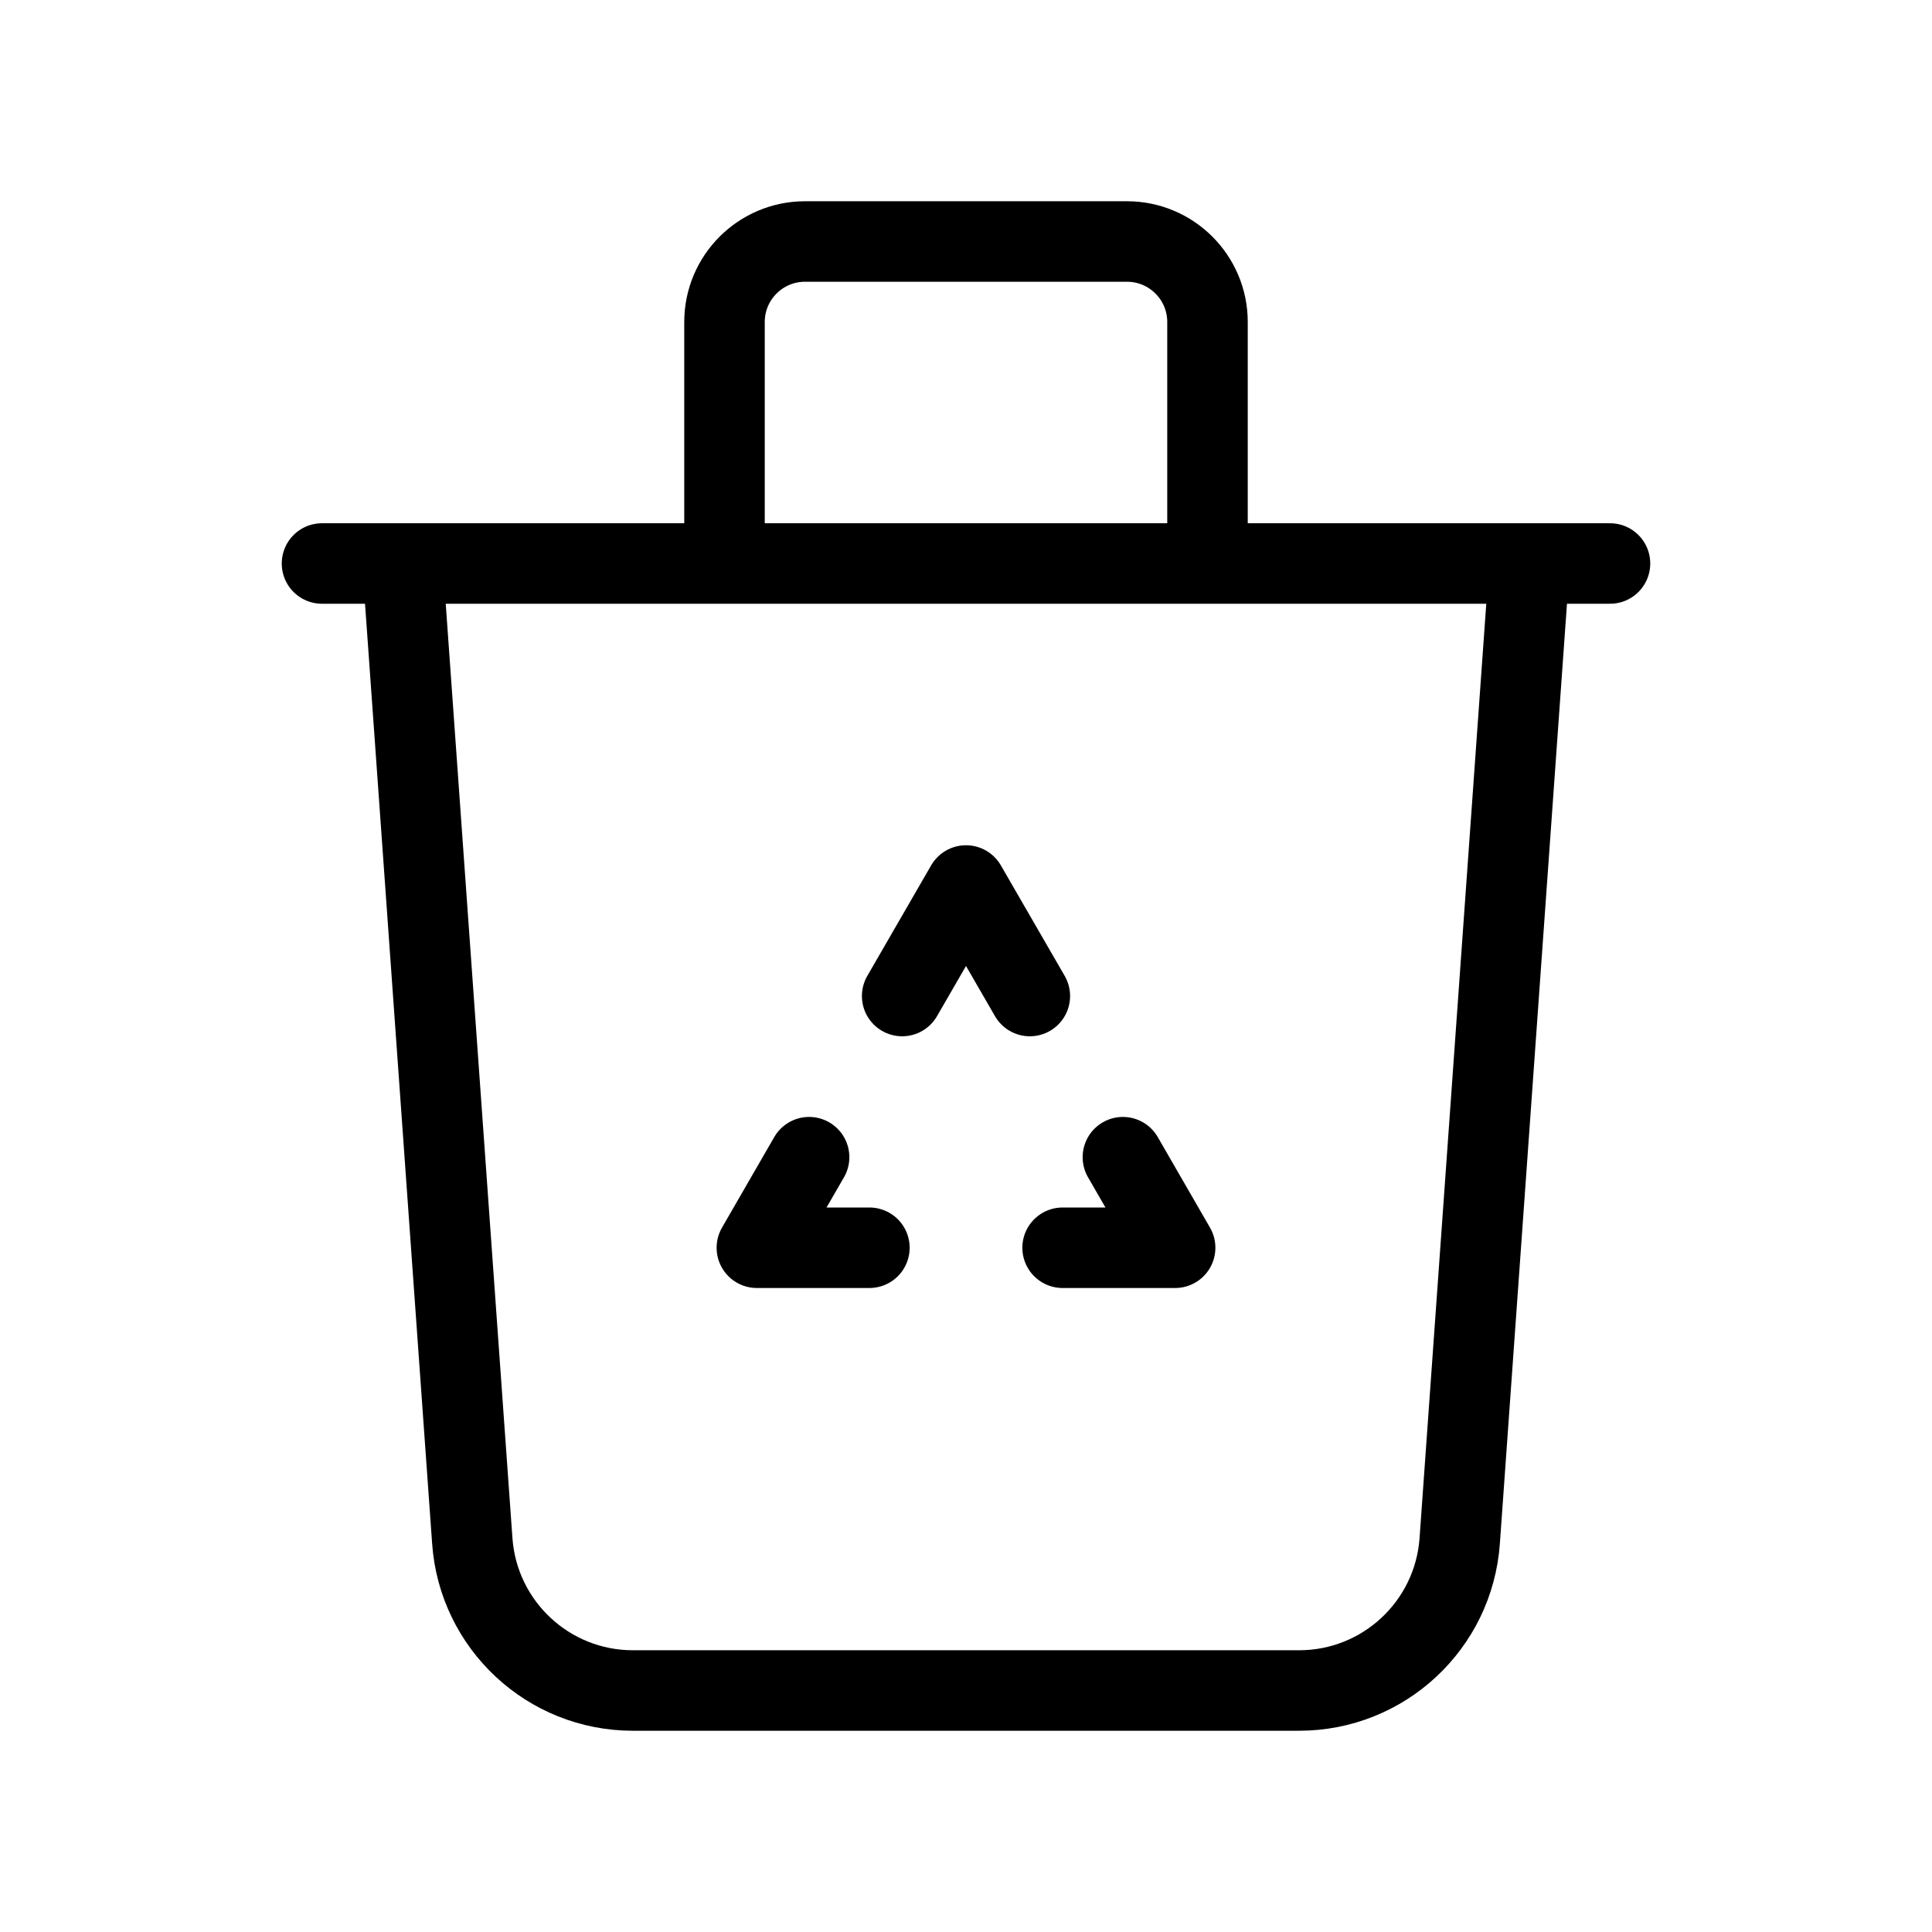
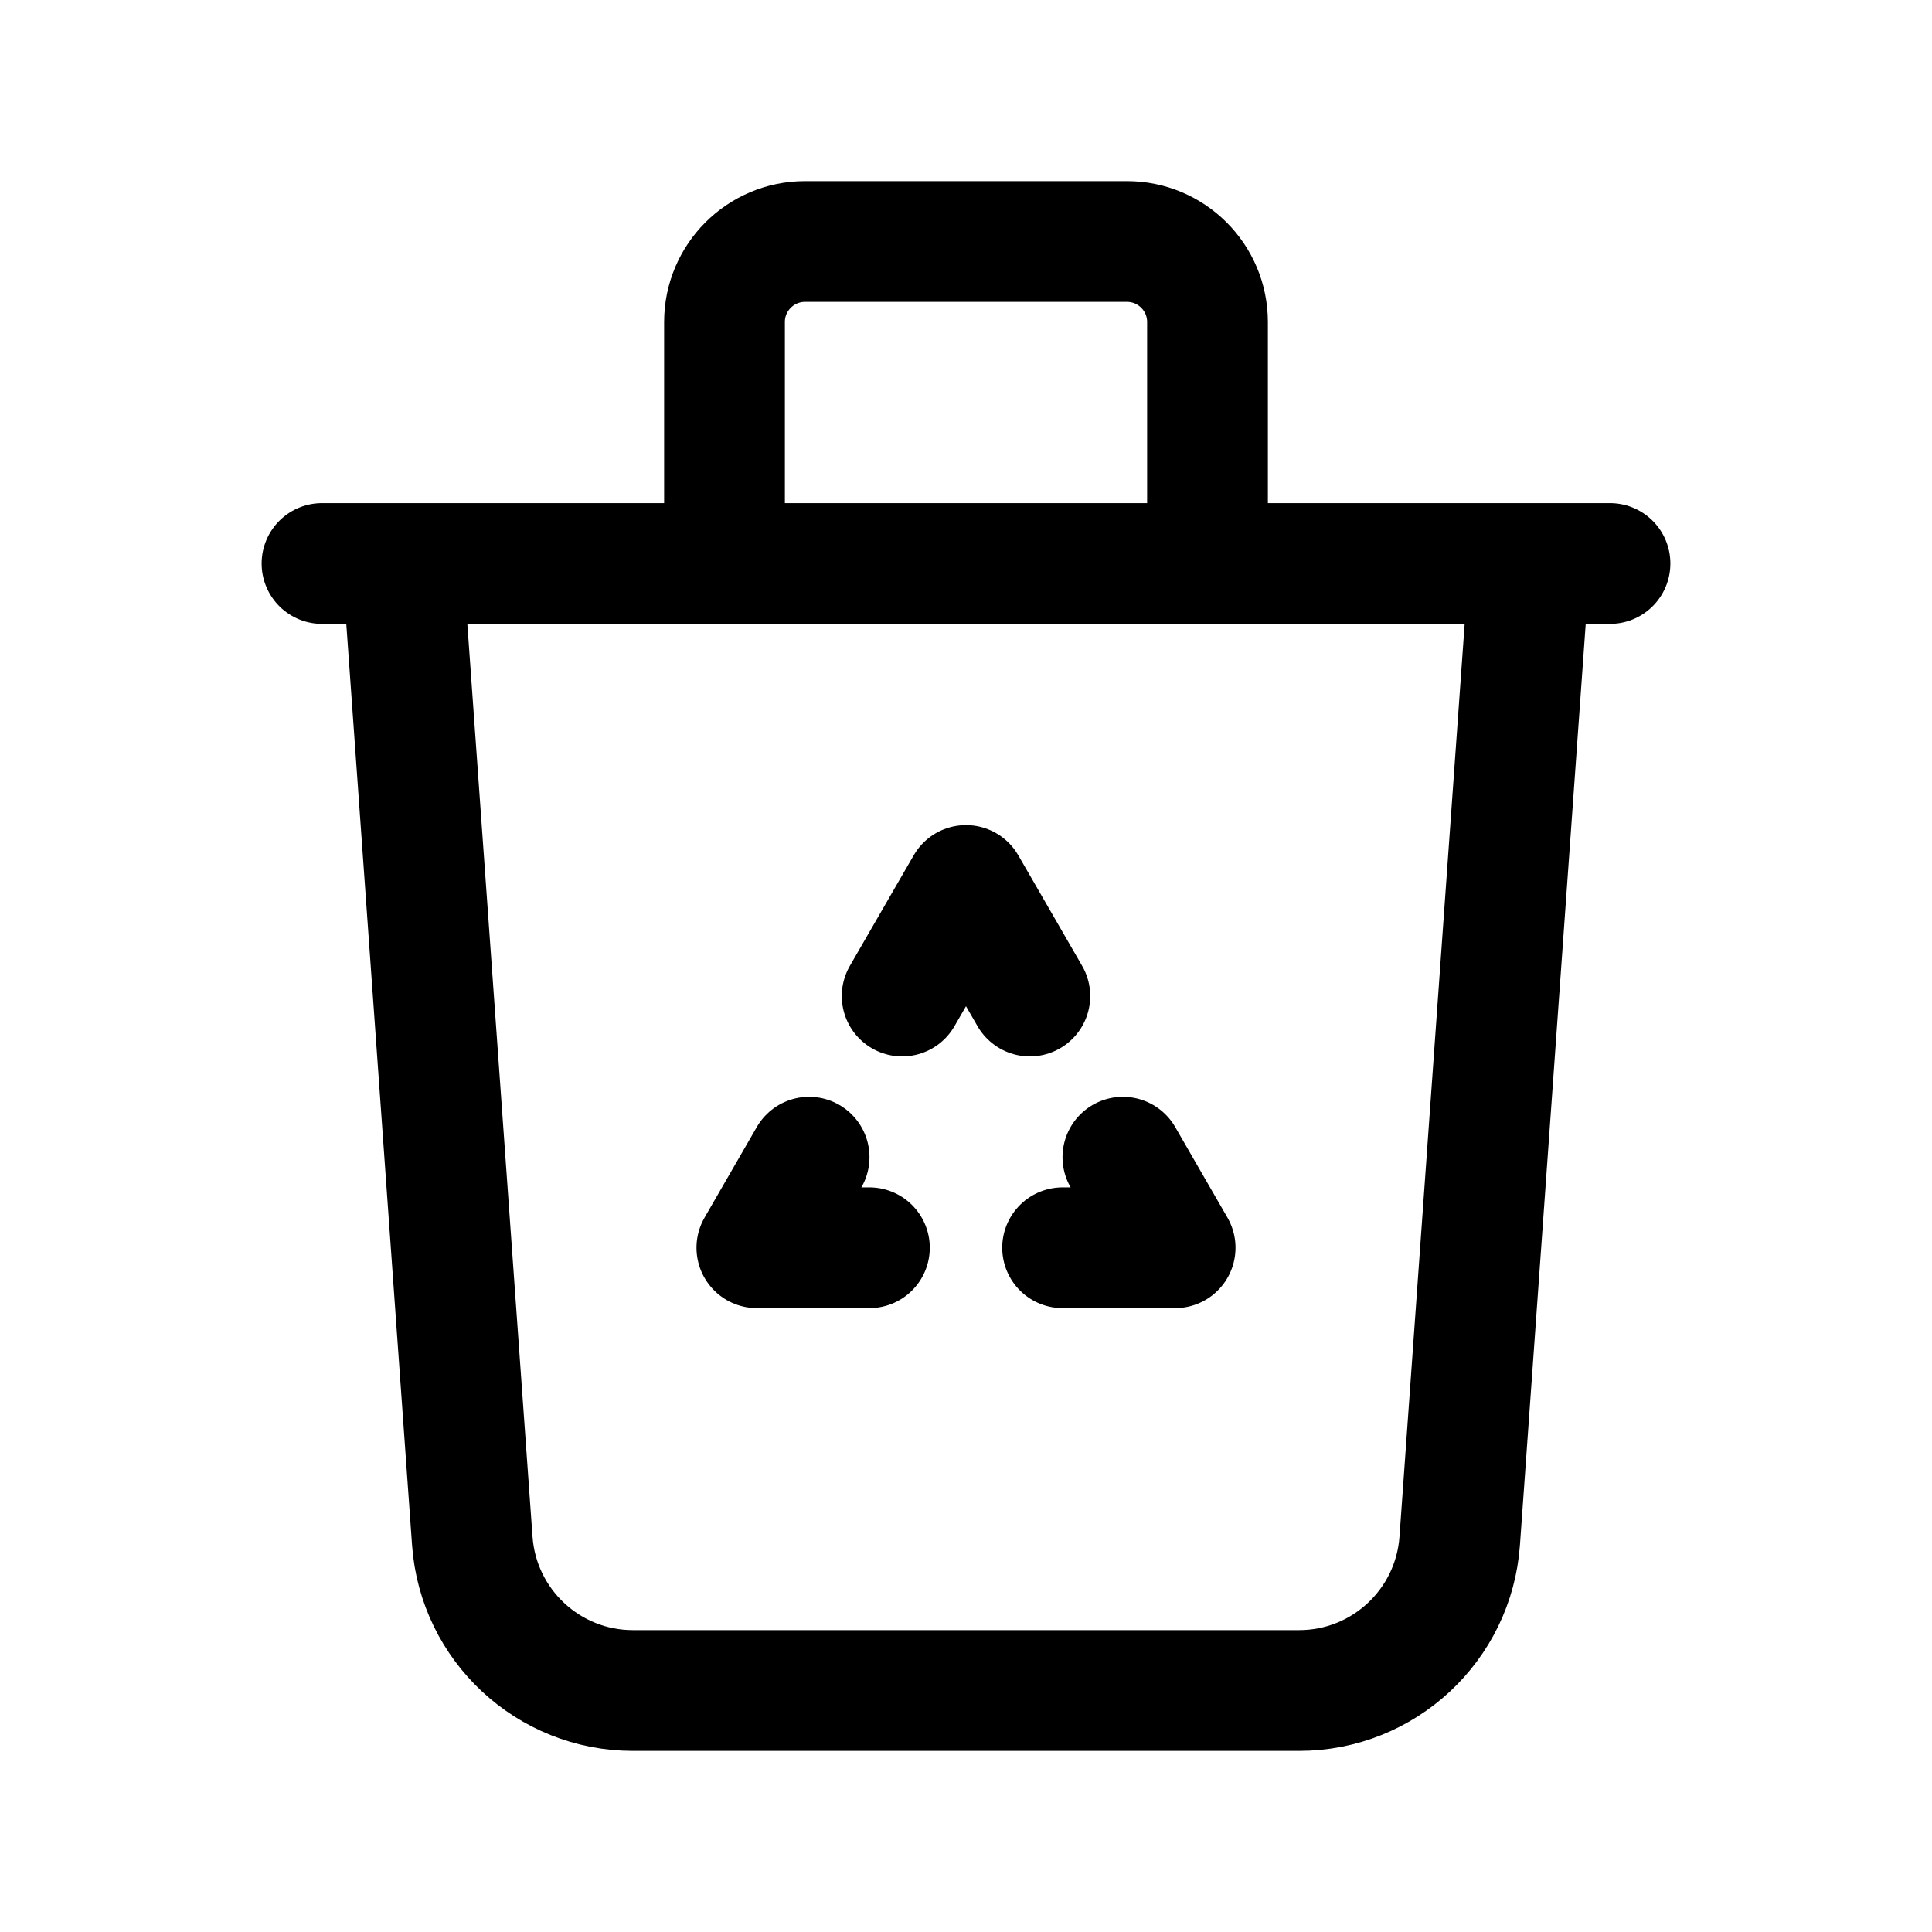
<svg xmlns="http://www.w3.org/2000/svg" width="24" height="24" viewBox="0 0 24 24" fill="none">
  <g>
-     <path d="M19 7L18.133 19.142C18.058 20.189 17.187 21 16.138 21H7.862C6.813 21 5.942 20.189 5.867 19.142L5 7M19 7H15M19 7H20M5 7H4M5 7H9M15 7V4C15 3.448 14.552 3 14 3H10C9.448 3 9 3.448 9 4V7M15 7H9M10.051 14.375L9.402 15.5H10.8M13.949 14.375L14.598 15.5H13.2M11.207 12.373L12 11L12.793 12.373" stroke="currentColor" stroke-width="1" stroke-linecap="round" stroke-linejoin="round" />
+     <path d="M19 7L18.133 19.142C18.058 20.189 17.187 21 16.138 21H7.862C6.813 21 5.942 20.189 5.867 19.142L5 7M19 7H15M19 7H20M5 7H4M5 7H9M15 7V4C15 3.448 14.552 3 14 3H10C9.448 3 9 3.448 9 4V7M15 7H9M10.051 14.375L9.402 15.5H10.8M13.949 14.375L14.598 15.5H13.2M11.207 12.373L12 11L12.793 12.373" stroke="currentColor" stroke-width="1.5" stroke-linecap="round" stroke-linejoin="round" />
  </g>
</svg>
